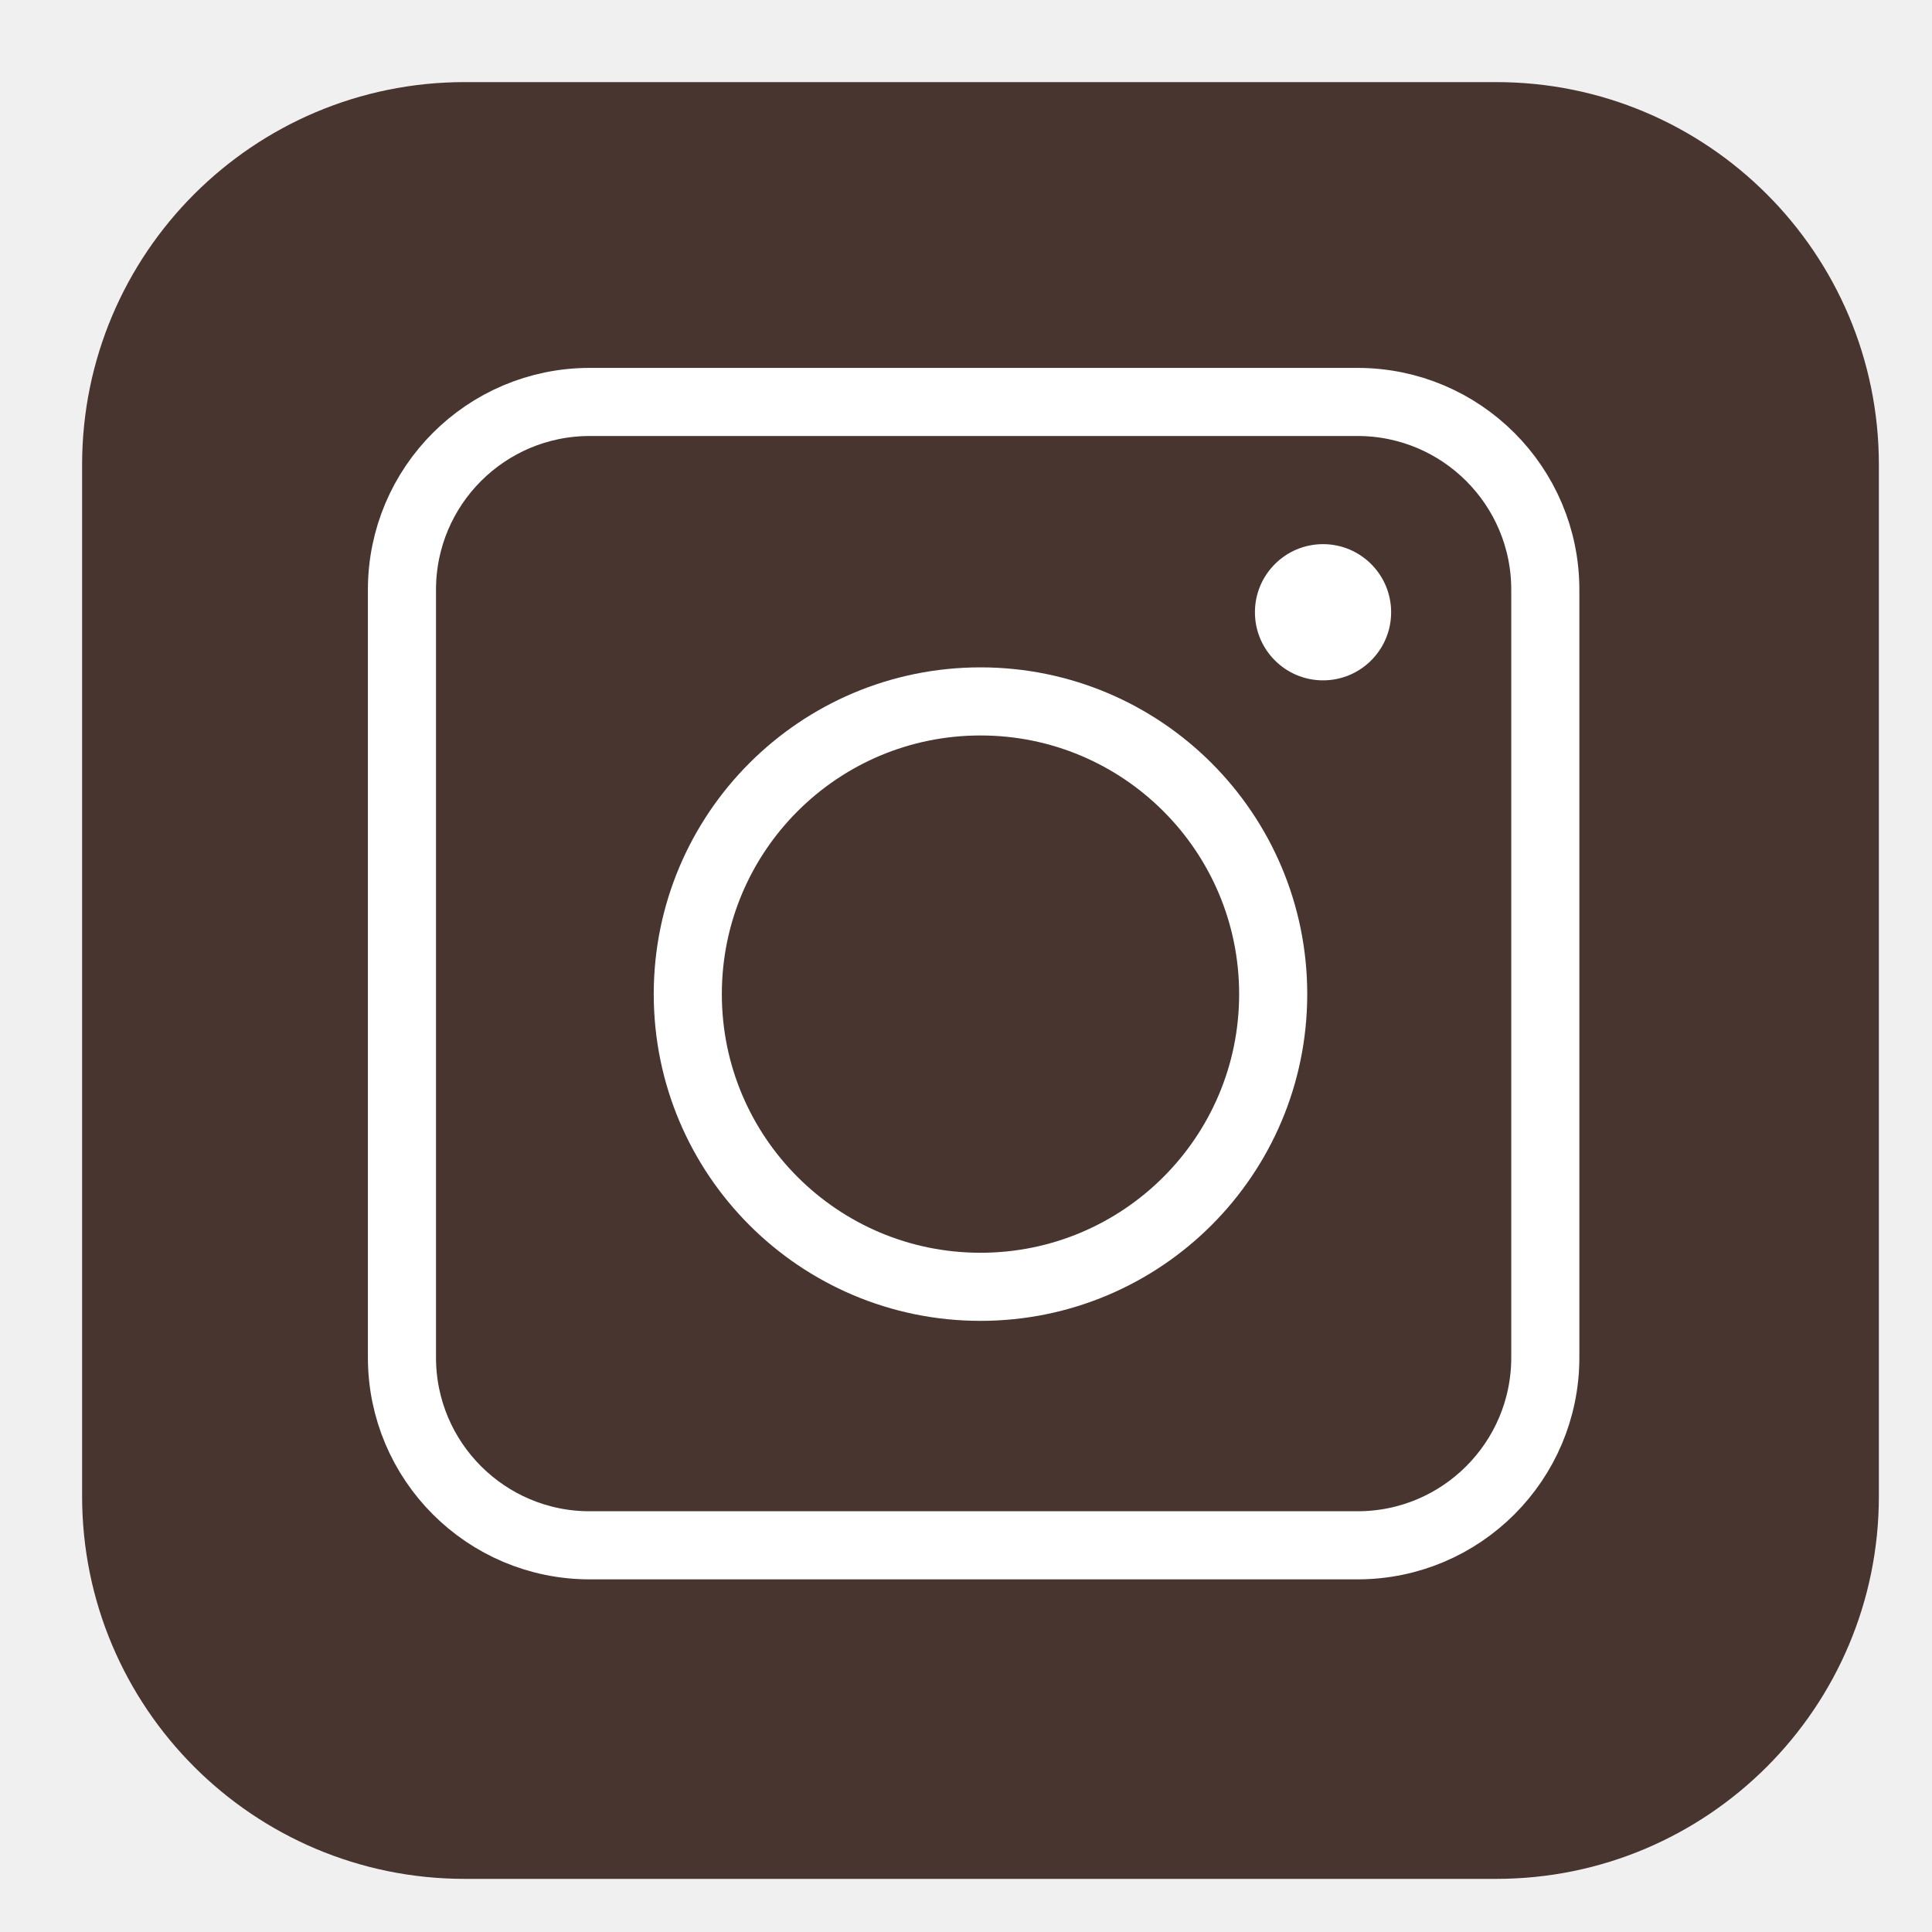
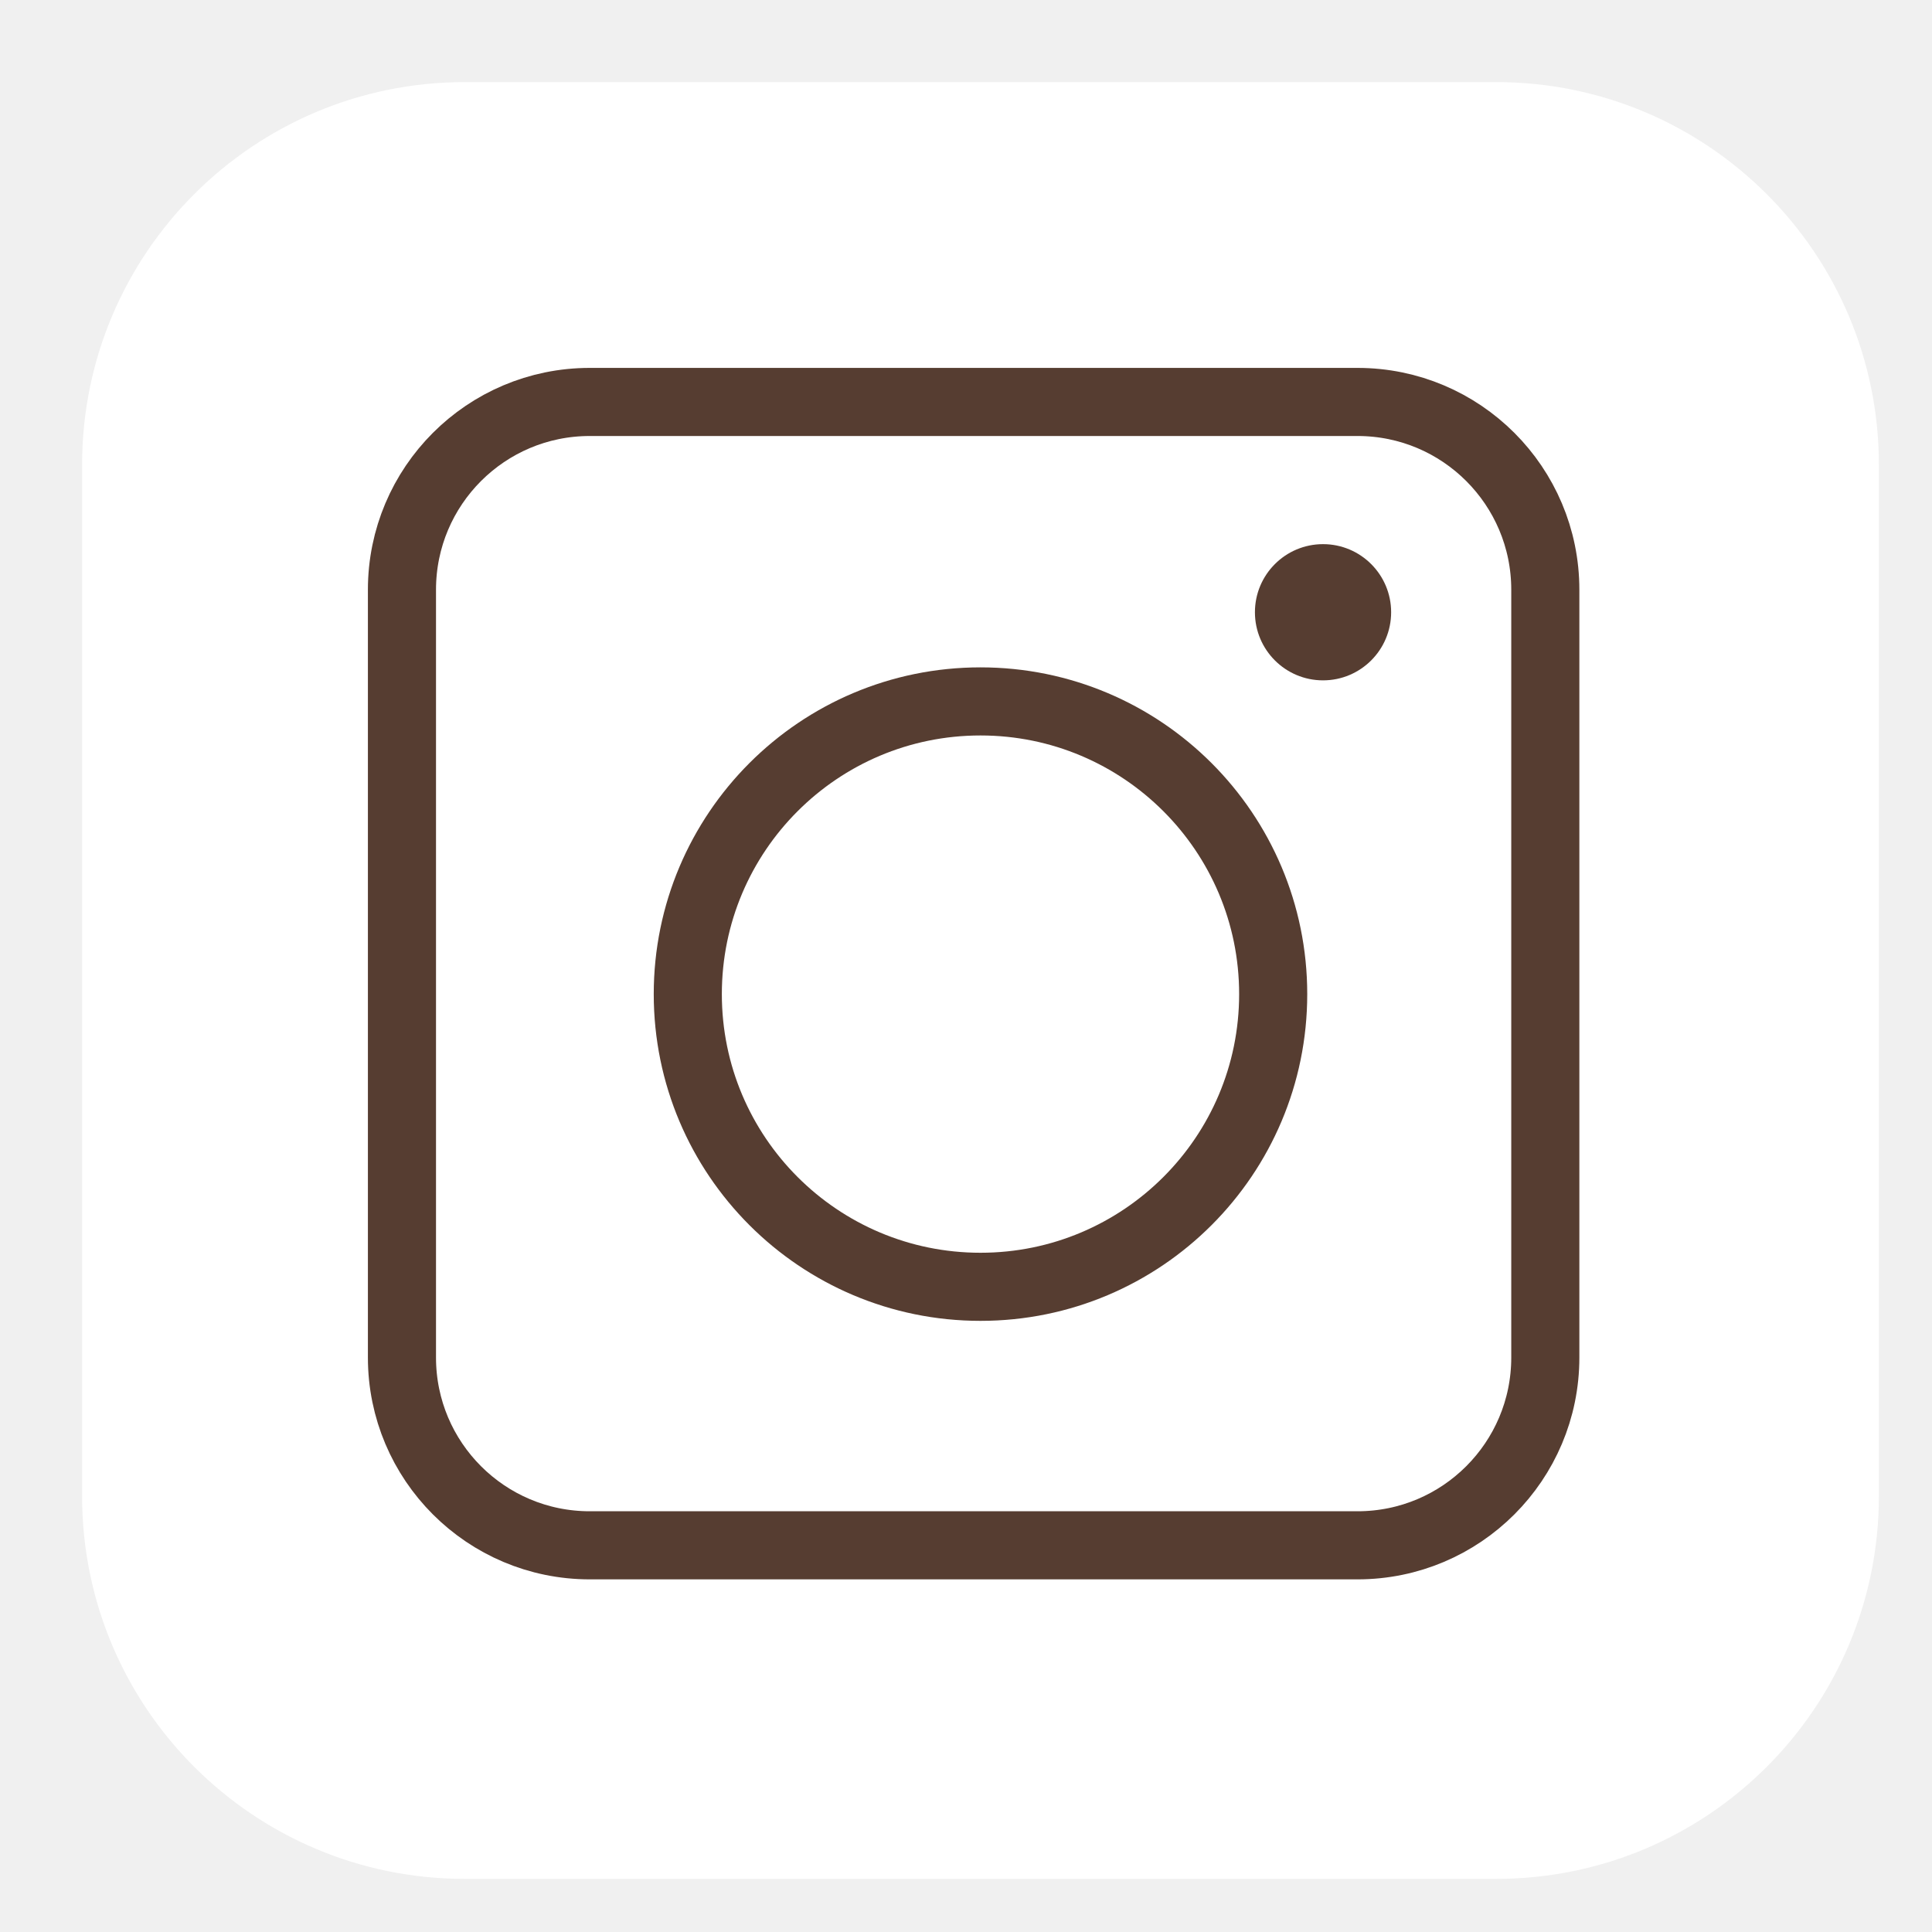
<svg xmlns="http://www.w3.org/2000/svg" id="Lag_1" data-name="Lag 1" viewBox="0 0 200 200">
  <defs>
-     <style>.cls-1{fill:#48352f;}.cls-2{fill:none;stroke:#fff;stroke-width:7.05px;}.cls-3{fill:#fff;}</style>
+     <style>.cls-1{fill:#fff;}.cls-2{fill:none;stroke:#563d31;stroke-width:7.05px;}.cls-3{fill:#563d31;}</style>
  </defs>
  <rect class="cls-1" x="8.5" y="8.5" width="186" height="186" rx="39.61" />
  <rect class="cls-2" x="41.61" y="41.61" width="118.36" height="118.36" rx="19.44" />
  <circle id="Ellipse_1" data-name="Ellipse 1" class="cls-3" cx="136.96" cy="63.38" r="7.05" />
  <circle class="cls-2" cx="101.5" cy="102.91" r="30.3" />
</svg>
